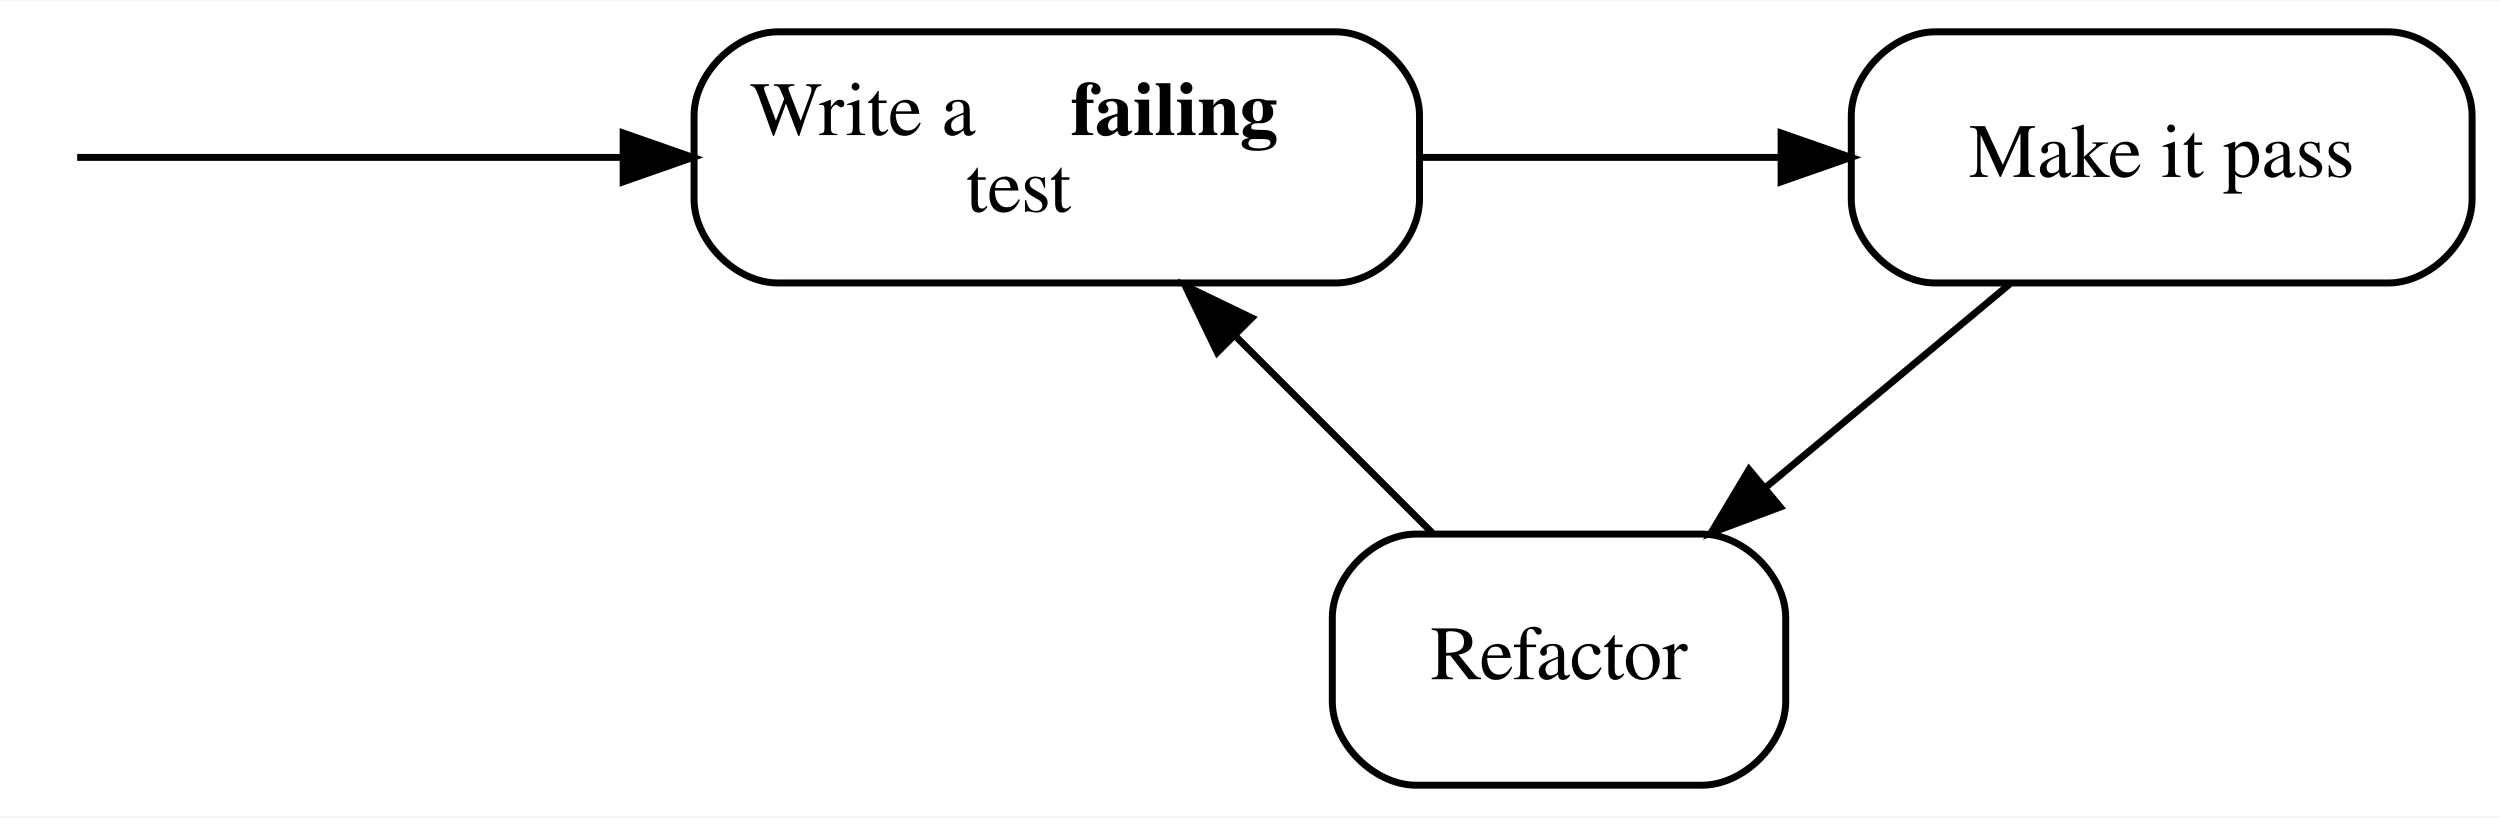
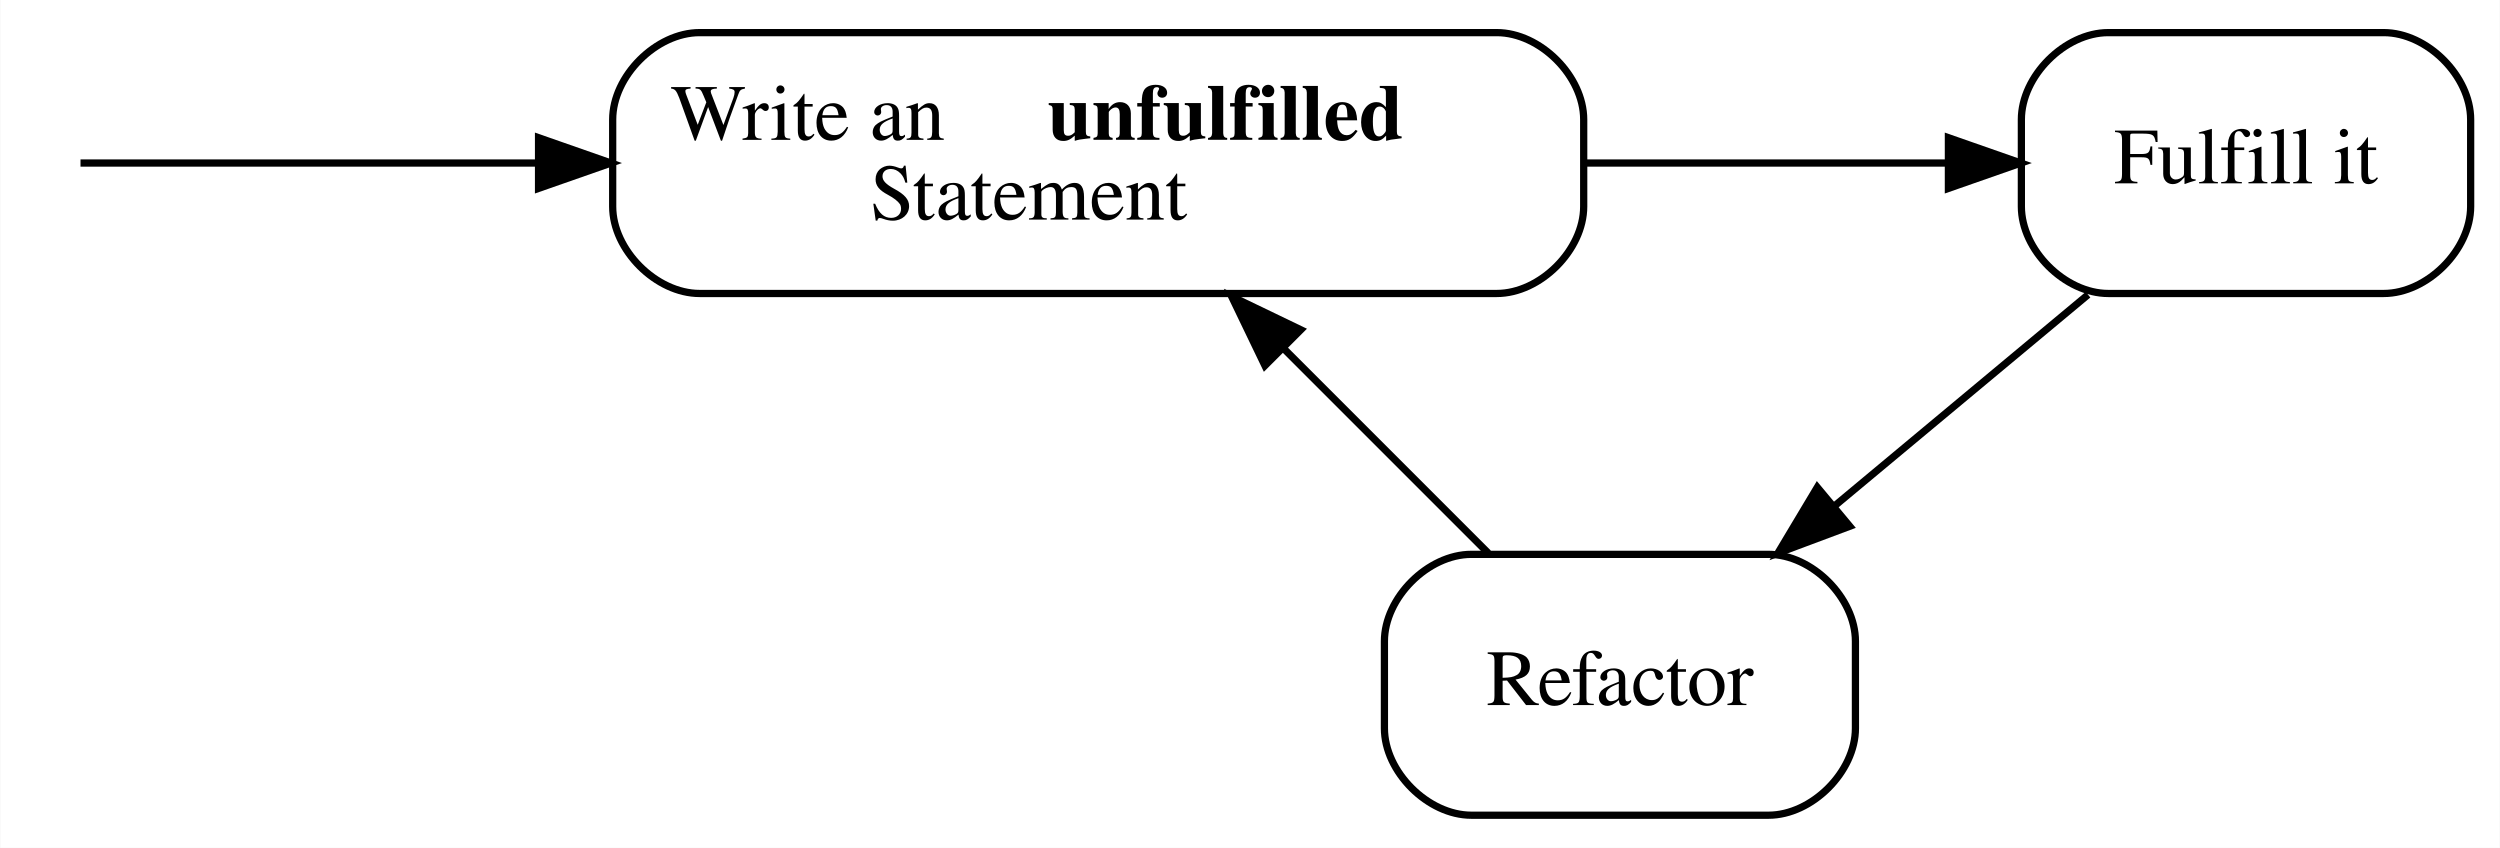
- <svg xmlns="http://www.w3.org/2000/svg" width="358pt" height="117pt" viewBox="0.00 0.00 358.40 117.00">
+ <svg xmlns="http://www.w3.org/2000/svg" width="345pt" height="117pt" viewBox="0.00 0.00 344.90 117.00">
  <g id="graph0" class="graph" transform="scale(1 1) rotate(0) translate(4 113)">
-     <polygon fill="white" stroke="none" points="-4,4 -4,-113 354.4,-113 354.4,4 -4,4" />
+     <polygon fill="white" stroke="none" points="-4,4 -4,-113 340.9,-113 340.9,4 -4,4" />
    <g id="node1" class="node">
-       <path fill="none" stroke="black" d="M107.5,-72.5C107.5,-72.5 187.5,-72.5 187.5,-72.5 193.5,-72.5 199.5,-78.5 199.5,-84.5 199.5,-84.5 199.5,-96.5 199.5,-96.5 199.5,-102.5 193.5,-108.5 187.5,-108.5 187.5,-108.5 107.5,-108.5 107.5,-108.5 101.5,-108.5 95.5,-102.5 95.5,-96.5 95.5,-96.5 95.5,-84.5 95.5,-84.5 95.5,-78.5 101.5,-72.5 107.5,-72.5" />
-       <text text-anchor="start" x="103.5" y="-93.7" font-family="Times,serif" font-size="11.00">Write a </text>
-       <text text-anchor="start" x="149.5" y="-93.7" font-family="Times,serif" font-weight="bold" font-size="11.00">failing</text>
-       <text text-anchor="start" x="134.5" y="-82.7" font-family="Times,serif" font-size="11.00"> test</text>
+       <path fill="none" stroke="black" d="M92.5,-72.5C92.5,-72.5 202.5,-72.5 202.5,-72.5 208.5,-72.5 214.5,-78.5 214.5,-84.5 214.5,-84.5 214.5,-96.5 214.5,-96.5 214.5,-102.5 208.5,-108.5 202.5,-108.5 202.5,-108.5 92.5,-108.5 92.5,-108.5 86.5,-108.5 80.5,-102.5 80.5,-96.5 80.5,-96.5 80.5,-84.5 80.5,-84.5 80.5,-78.5 86.5,-72.5 92.5,-72.5" />
+       <text text-anchor="start" x="88.5" y="-93.7" font-family="Times,serif" font-size="11.00">Write an </text>
+       <text text-anchor="start" x="140.5" y="-93.7" font-family="Times,serif" font-weight="bold" font-size="11.00">unfulfilled</text>
+       <text text-anchor="start" x="116" y="-82.7" font-family="Times,serif" font-size="11.00"> Statement</text>
    </g>
    <g id="node2" class="node">
-       <path fill="none" stroke="black" d="M273.4,-72.5C273.4,-72.5 338.4,-72.5 338.4,-72.5 344.4,-72.5 350.4,-78.5 350.4,-84.5 350.4,-84.5 350.4,-96.5 350.4,-96.5 350.4,-102.5 344.4,-108.5 338.4,-108.5 338.4,-108.5 273.4,-108.5 273.4,-108.5 267.4,-108.5 261.4,-102.5 261.4,-96.5 261.4,-96.5 261.4,-84.5 261.4,-84.5 261.4,-78.5 267.4,-72.5 273.4,-72.5" />
-       <text text-anchor="middle" x="305.9" y="-87.7" font-family="Times,serif" font-size="11.00">Make it pass</text>
+       <path fill="none" stroke="black" d="M286.9,-72.5C286.9,-72.5 324.9,-72.5 324.9,-72.5 330.9,-72.5 336.9,-78.5 336.9,-84.5 336.9,-84.5 336.9,-96.5 336.9,-96.5 336.9,-102.5 330.9,-108.5 324.9,-108.5 324.9,-108.5 286.9,-108.5 286.9,-108.5 280.9,-108.5 274.9,-102.5 274.9,-96.5 274.9,-96.5 274.9,-84.5 274.9,-84.5 274.9,-78.5 280.9,-72.5 286.9,-72.5" />
+       <text text-anchor="middle" x="305.9" y="-87.7" font-family="Times,serif" font-size="11.00">Fulfill it</text>
    </g>
    <g id="edge2" class="edge">
-       <path fill="none" stroke="black" d="M199.805,-90.5C216.297,-90.5 234.555,-90.5 251.209,-90.5" />
-       <polygon fill="black" stroke="black" points="251.341,-94 261.341,-90.5 251.341,-87 251.341,-94" />
+       <path fill="none" stroke="black" d="M214.676,-90.5C231.666,-90.5 249.413,-90.5 264.689,-90.5" />
+       <polygon fill="black" stroke="black" points="264.83,-94 274.83,-90.5 264.83,-87 264.83,-94" />
    </g>
    <g id="node3" class="node">
      <path fill="none" stroke="black" d="M199,-0.5C199,-0.5 240,-0.5 240,-0.5 246,-0.5 252,-6.5 252,-12.5 252,-12.5 252,-24.5 252,-24.5 252,-30.5 246,-36.5 240,-36.5 240,-36.5 199,-36.5 199,-36.5 193,-36.5 187,-30.5 187,-24.5 187,-24.5 187,-12.5 187,-12.5 187,-6.5 193,-0.5 199,-0.5" />
      <text text-anchor="middle" x="219.5" y="-15.7" font-family="Times,serif" font-size="11.00">Refactor</text>
    </g>
    <g id="edge3" class="edge">
      <path fill="none" stroke="black" d="M284.098,-72.331C273.456,-63.463 260.496,-52.664 248.986,-43.072" />
      <polygon fill="black" stroke="black" points="251.218,-40.376 241.295,-36.663 246.737,-45.754 251.218,-40.376" />
    </g>
    <g id="edge4" class="edge">
      <path fill="none" stroke="black" d="M201.331,-36.669C192.785,-45.215 182.444,-55.556 173.12,-64.88" />
      <polygon fill="black" stroke="black" points="170.509,-62.541 165.913,-72.087 175.459,-67.49 170.509,-62.541" />
    </g>
    <g id="node4" class="node" />
    <g id="edge1" class="edge">
-       <path fill="none" stroke="black" d="M7.06,-90.5C18.08,-90.5 52.836,-90.5 85.012,-90.5" />
-       <polygon fill="black" stroke="black" points="85.335,-94 95.335,-90.5 85.335,-87 85.335,-94" />
+       <path fill="none" stroke="black" d="M7.06,-90.5C16.394,-90.5 42.757,-90.5 70.157,-90.5" />
+       <polygon fill="black" stroke="black" points="70.269,-94 80.269,-90.5 70.269,-87 70.269,-94" />
    </g>
  </g>
</svg>
